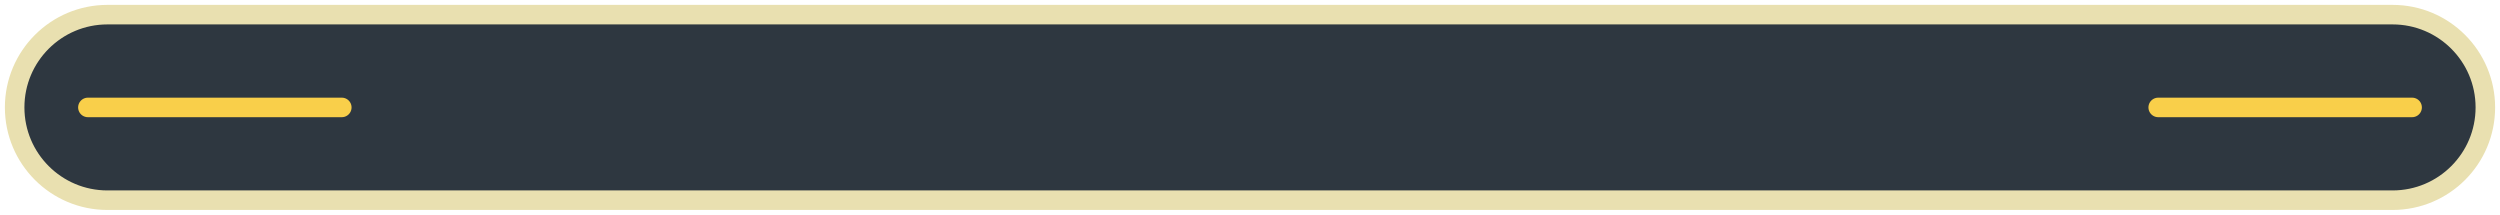
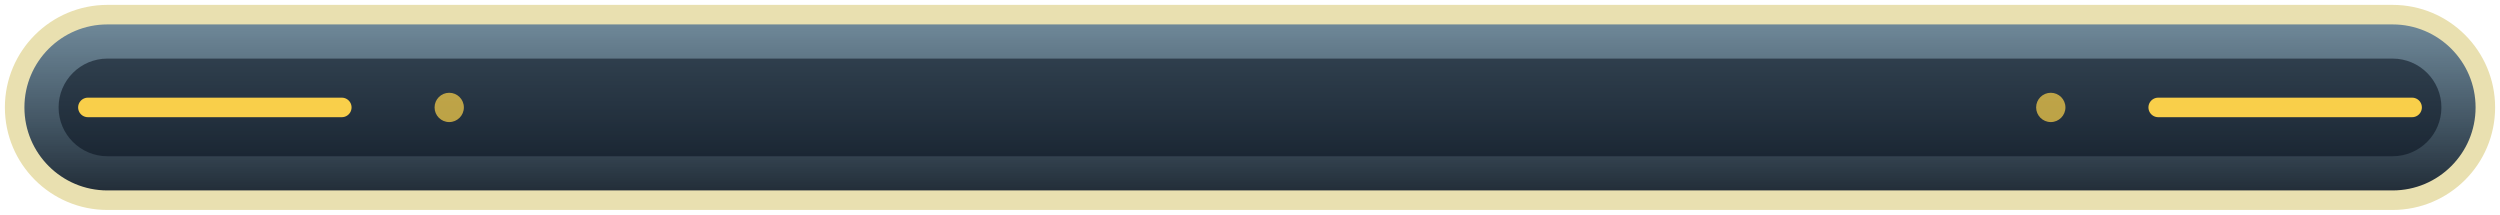
<svg xmlns="http://www.w3.org/2000/svg" viewBox="0 0 512 44" fill="none">
-   <rect x="3" y="3" width="506" height="38" rx="19" fill="#08121D" fill-opacity="0.84" stroke="#E9E0B0" stroke-width="4" />
+   <defs>
+     <linearGradient id="frameBg" x1="256" x2="256" y1="2" y2="42" gradientUnits="userSpaceOnUse">
+       <stop stop-color="#123D59" stop-opacity="0.58" />
+       <stop offset="1" stop-color="#08121D" stop-opacity="0.92" />
+     </linearGradient>
+   </defs>
+   <rect x="3" y="3" width="506" height="38" rx="19" fill="url(#frameBg)" stroke="#E9E0B0" stroke-width="4" />
+   <rect x="12" y="12" width="488" height="20" rx="10" fill="#08121D" fill-opacity="0.55" />
  <path d="M18 22H70" stroke="#F9CF4A" stroke-width="4" stroke-linecap="round" />
  <path d="M442 22H494" stroke="#F9CF4A" stroke-width="4" stroke-linecap="round" />
+   <circle cx="92" cy="22" r="3" fill="#F9CF4A" fill-opacity="0.72" />
+   <circle cx="420" cy="22" r="3" fill="#F9CF4A" fill-opacity="0.72" />
</svg>
